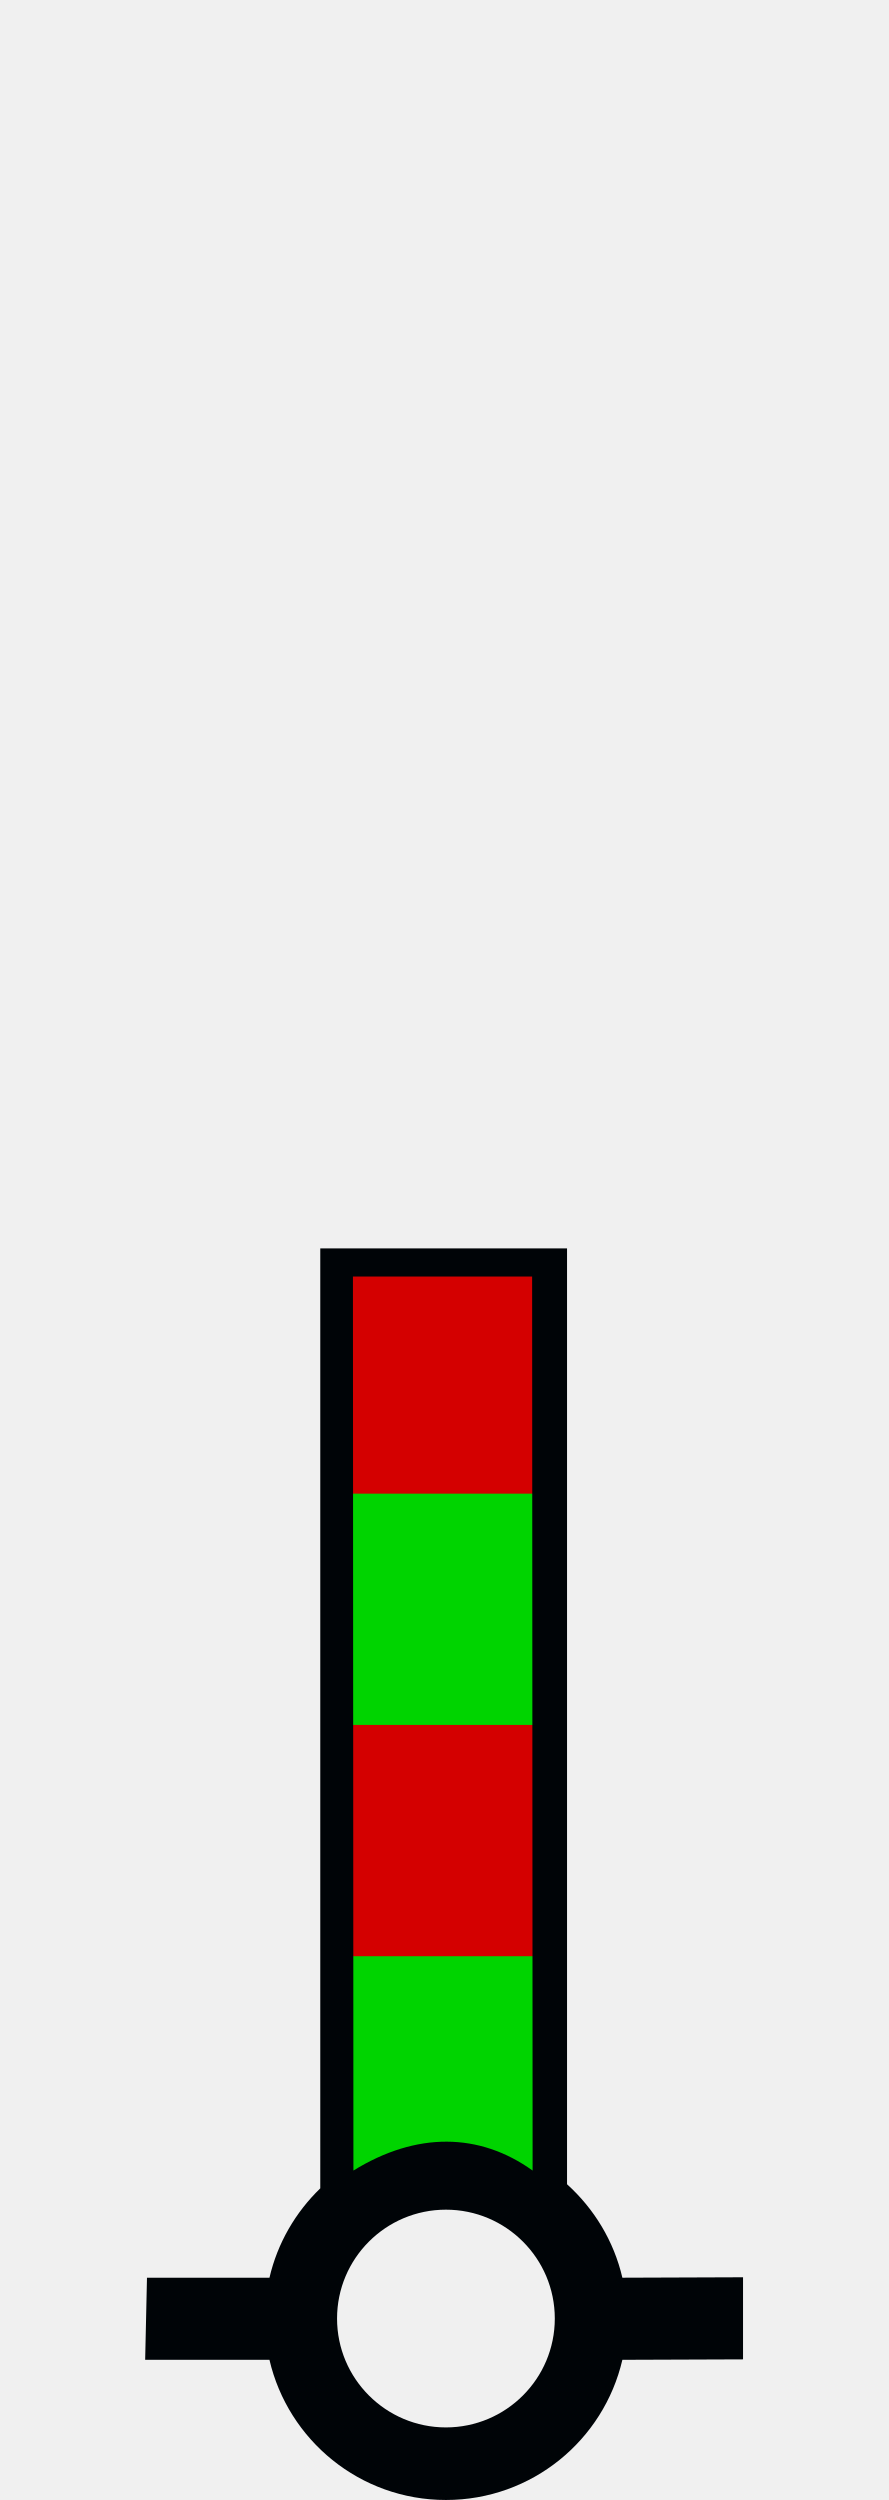
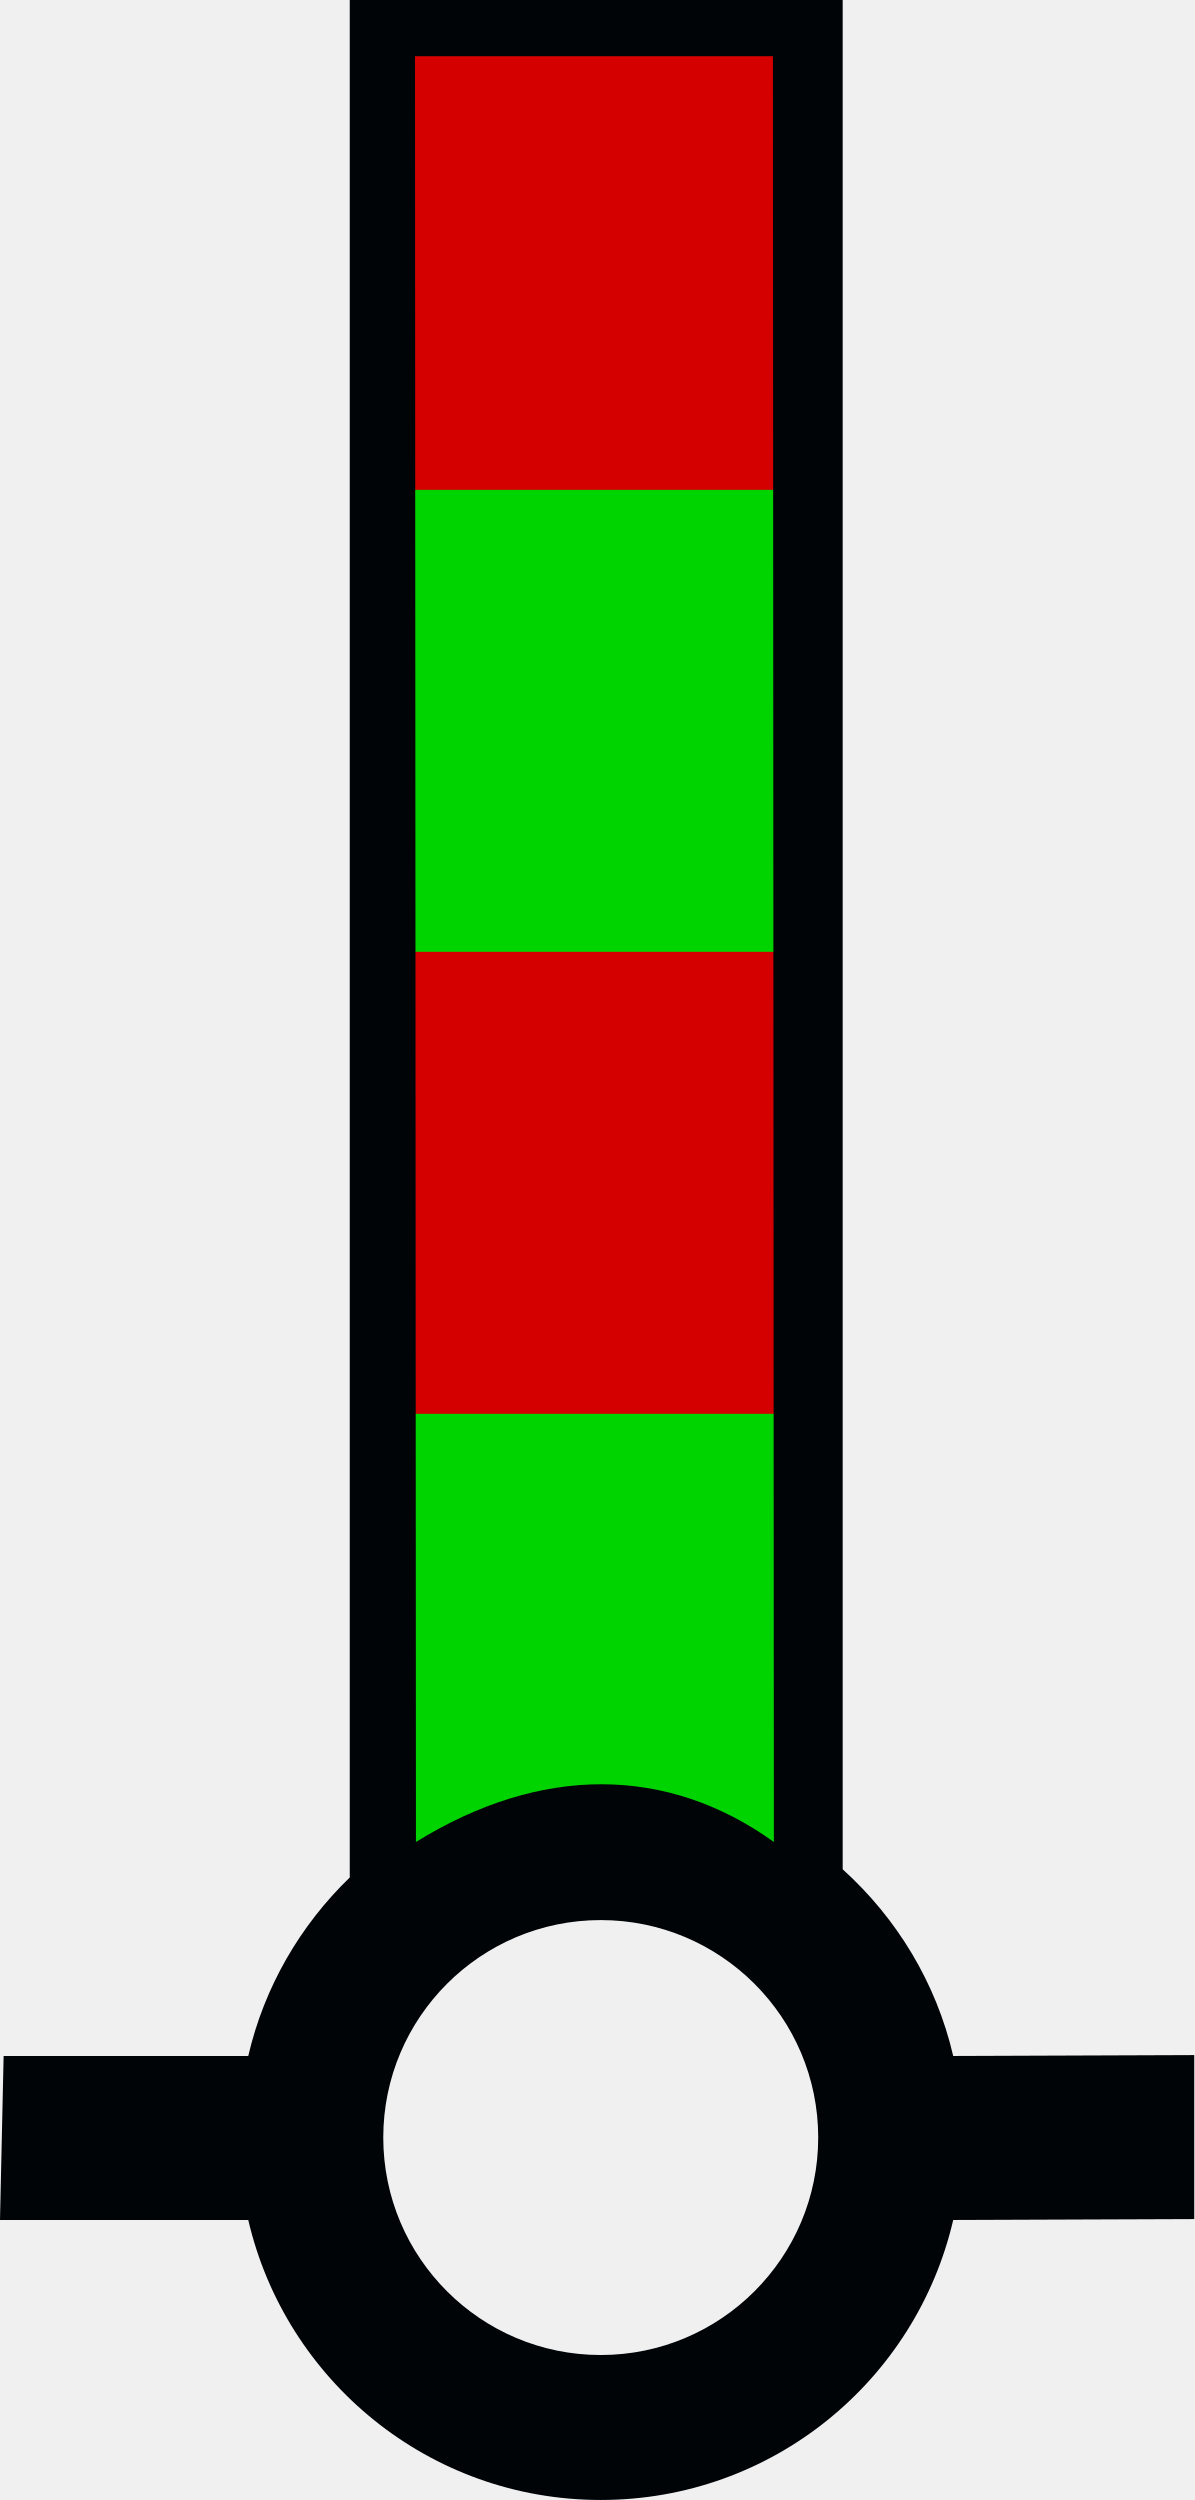
- <svg xmlns="http://www.w3.org/2000/svg" version="1.0" width="61.188" height="172.219" id="svg2" xml:space="preserve">
+ <svg xmlns="http://www.w3.org/2000/svg" version="1.0" width="41.188" height="86.219" id="svg2" xml:space="preserve">
  <defs id="defs4" />
-   <path id="path_fill_v12" style="display:inline;fill:#ffffff;fill-opacity:0" d="M 23.05,86.962 H 38.385 V 150.689 H 23.05 Z" />
-   <path id="path_fill_v6" style="display:inline;fill:#ffffff;fill-opacity:0;stroke-width:1" d="m 23.05,86.962 h 7.668 v 63.727 h -7.668 z" />
-   <path id="path_fill_h12" style="fill:#00d400" d="M 23.05,86.962 H 38.385 V 150.689 H 23.05 Z" />
-   <path id="path_fill_h9" style="fill:#d40000" d="M 23.05,86.963 H 38.385 V 134.759 H 23.05 Z" />
-   <path id="path_fill_h8" style="display:inline;fill:#ffffff;fill-opacity:0" d="m 23.05,86.963 h 15.335 v 42.484 h -15.335 z" />
-   <path id="path_fill_h6" style="fill:#00d400" d="M 23.05,86.963 H 38.386 V 118.826 H 23.05 Z" />
-   <path id="path_fill_h4" style="display:inline;fill:#ffffff;fill-opacity:0" d="M 23.05,86.963 H 38.385 V 108.205 H 23.05 Z" />
-   <path id="path_fill_h3" style="fill:#d40000" d="M 23.05,86.963 H 38.386 V 102.894 H 23.05 Z" />
-   <path style="display:inline;fill:#000407;stroke:none" d="m 22.063,86 v 64.75 c -1.705,1.649 -2.947,3.771 -3.5,6.156 h -8.438 l -0.125,5.656 h 8.562 c 1.287,5.533 6.233,9.656 12.156,9.656 5.925,0 10.871,-4.121 12.156,-9.656 l 8.312,-0.031 v -5.656 l -8.312,0.031 c -0.587,-2.529 -1.947,-4.751 -3.812,-6.438 V 86 Z m 2.25,1.938 H 36.657 l 0.033,61.587 c -3.65,-2.62 -7.997,-2.687 -12.344,0 z M 30.719,152.219 c 4.14,0 7.5,3.36 7.5,7.5 0,4.14 -3.36,7.5 -7.5,7.5 -4.14,0 -7.5,-3.36 -7.5,-7.5 0,-4.14 3.36,-7.5 7.5,-7.5 z" id="path_stroke" />
+   <path id="path_fill_v12" style="display:inline;fill:#ffffff;fill-opacity:0" d="M 13.05,0.962 H 28.385 V 64.689 H 13.05 Z" />
+   <path id="path_fill_v6" style="display:inline;fill:#ffffff;fill-opacity:0;stroke-width:1" d="m 13.05,0.962 h 7.668 v 63.727 h -7.668 z" />
+   <path id="path_fill_h12" style="fill:#00d400" d="M 13.05,0.962 H 28.385 V 64.689 H 13.05 Z" />
+   <path id="path_fill_h9" style="fill:#d40000" d="M 13.05,0.963 H 28.385 V 48.759 H 13.05 Z" />
+   <path id="path_fill_h8" style="display:inline;fill:#ffffff;fill-opacity:0" d="m 13.05,0.963 h 15.335 v 42.484 h -15.335 z" />
+   <path id="path_fill_h6" style="fill:#00d400" d="M 13.05,0.963 H 28.385 V 32.826 H 13.05 Z" />
+   <path id="path_fill_h4" style="display:inline;fill:#ffffff;fill-opacity:0" d="M 13.05,0.963 H 28.385 V 22.205 H 13.05 Z" />
+   <path id="path_fill_h3" style="fill:#d40000" d="M 13.05,0.963 H 28.385 V 16.894 H 13.05 Z" />
+   <path style="display:inline;fill:#000407;stroke:none" d="m 12.062,0 v 64.75 c -1.705,1.649 -2.947,3.771 -3.5,6.156 H 0.125 L 0,76.562 h 8.562 c 1.287,5.533 6.233,9.656 12.156,9.656 5.925,0 10.871,-4.121 12.156,-9.656 l 8.312,-0.031 v -5.656 l -8.312,0.031 c -0.587,-2.529 -1.947,-4.751 -3.812,-6.438 V 0 Z m 2.25,1.938 h 12.344 l 0.033,61.587 c -3.65,-2.62 -7.997,-2.687 -12.344,0 z m 6.406,64.281 c 4.14,0 7.5,3.36 7.5,7.5 0,4.14 -3.36,7.5 -7.5,7.5 -4.14,0 -7.5,-3.36 -7.5,-7.5 0,-4.14 3.36,-7.5 7.5,-7.5 z" id="path_stroke" />
</svg>
